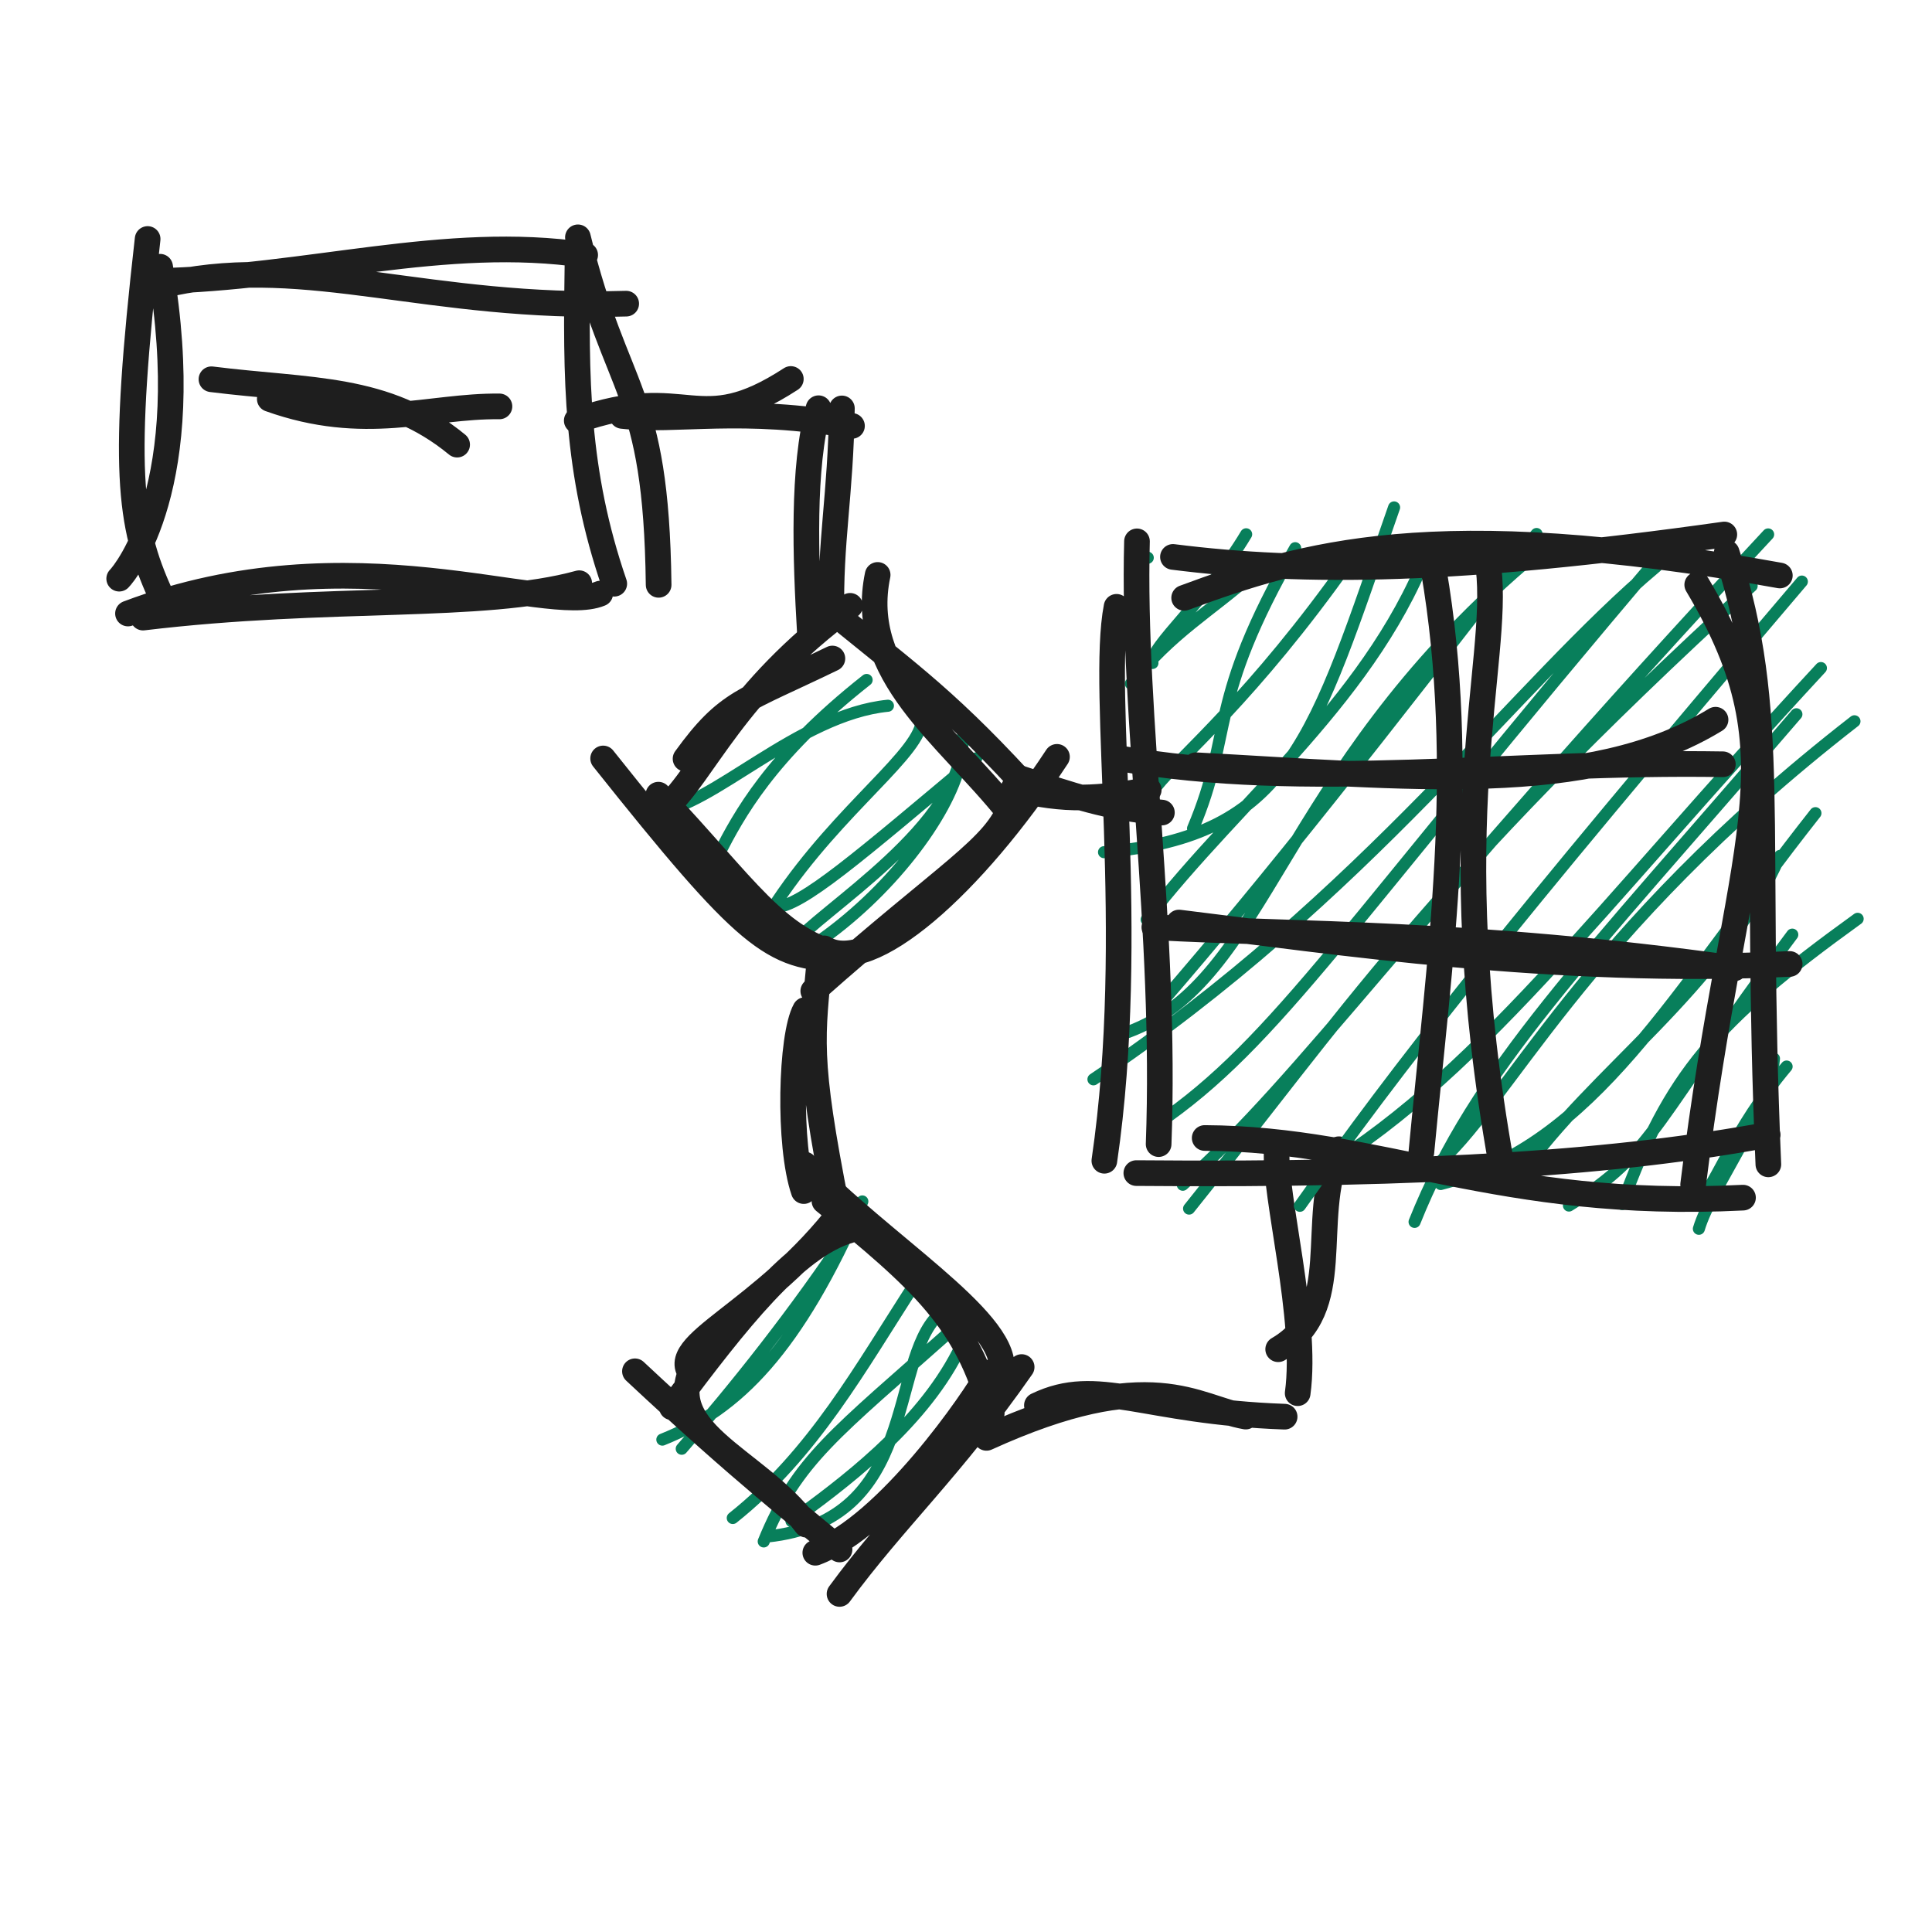
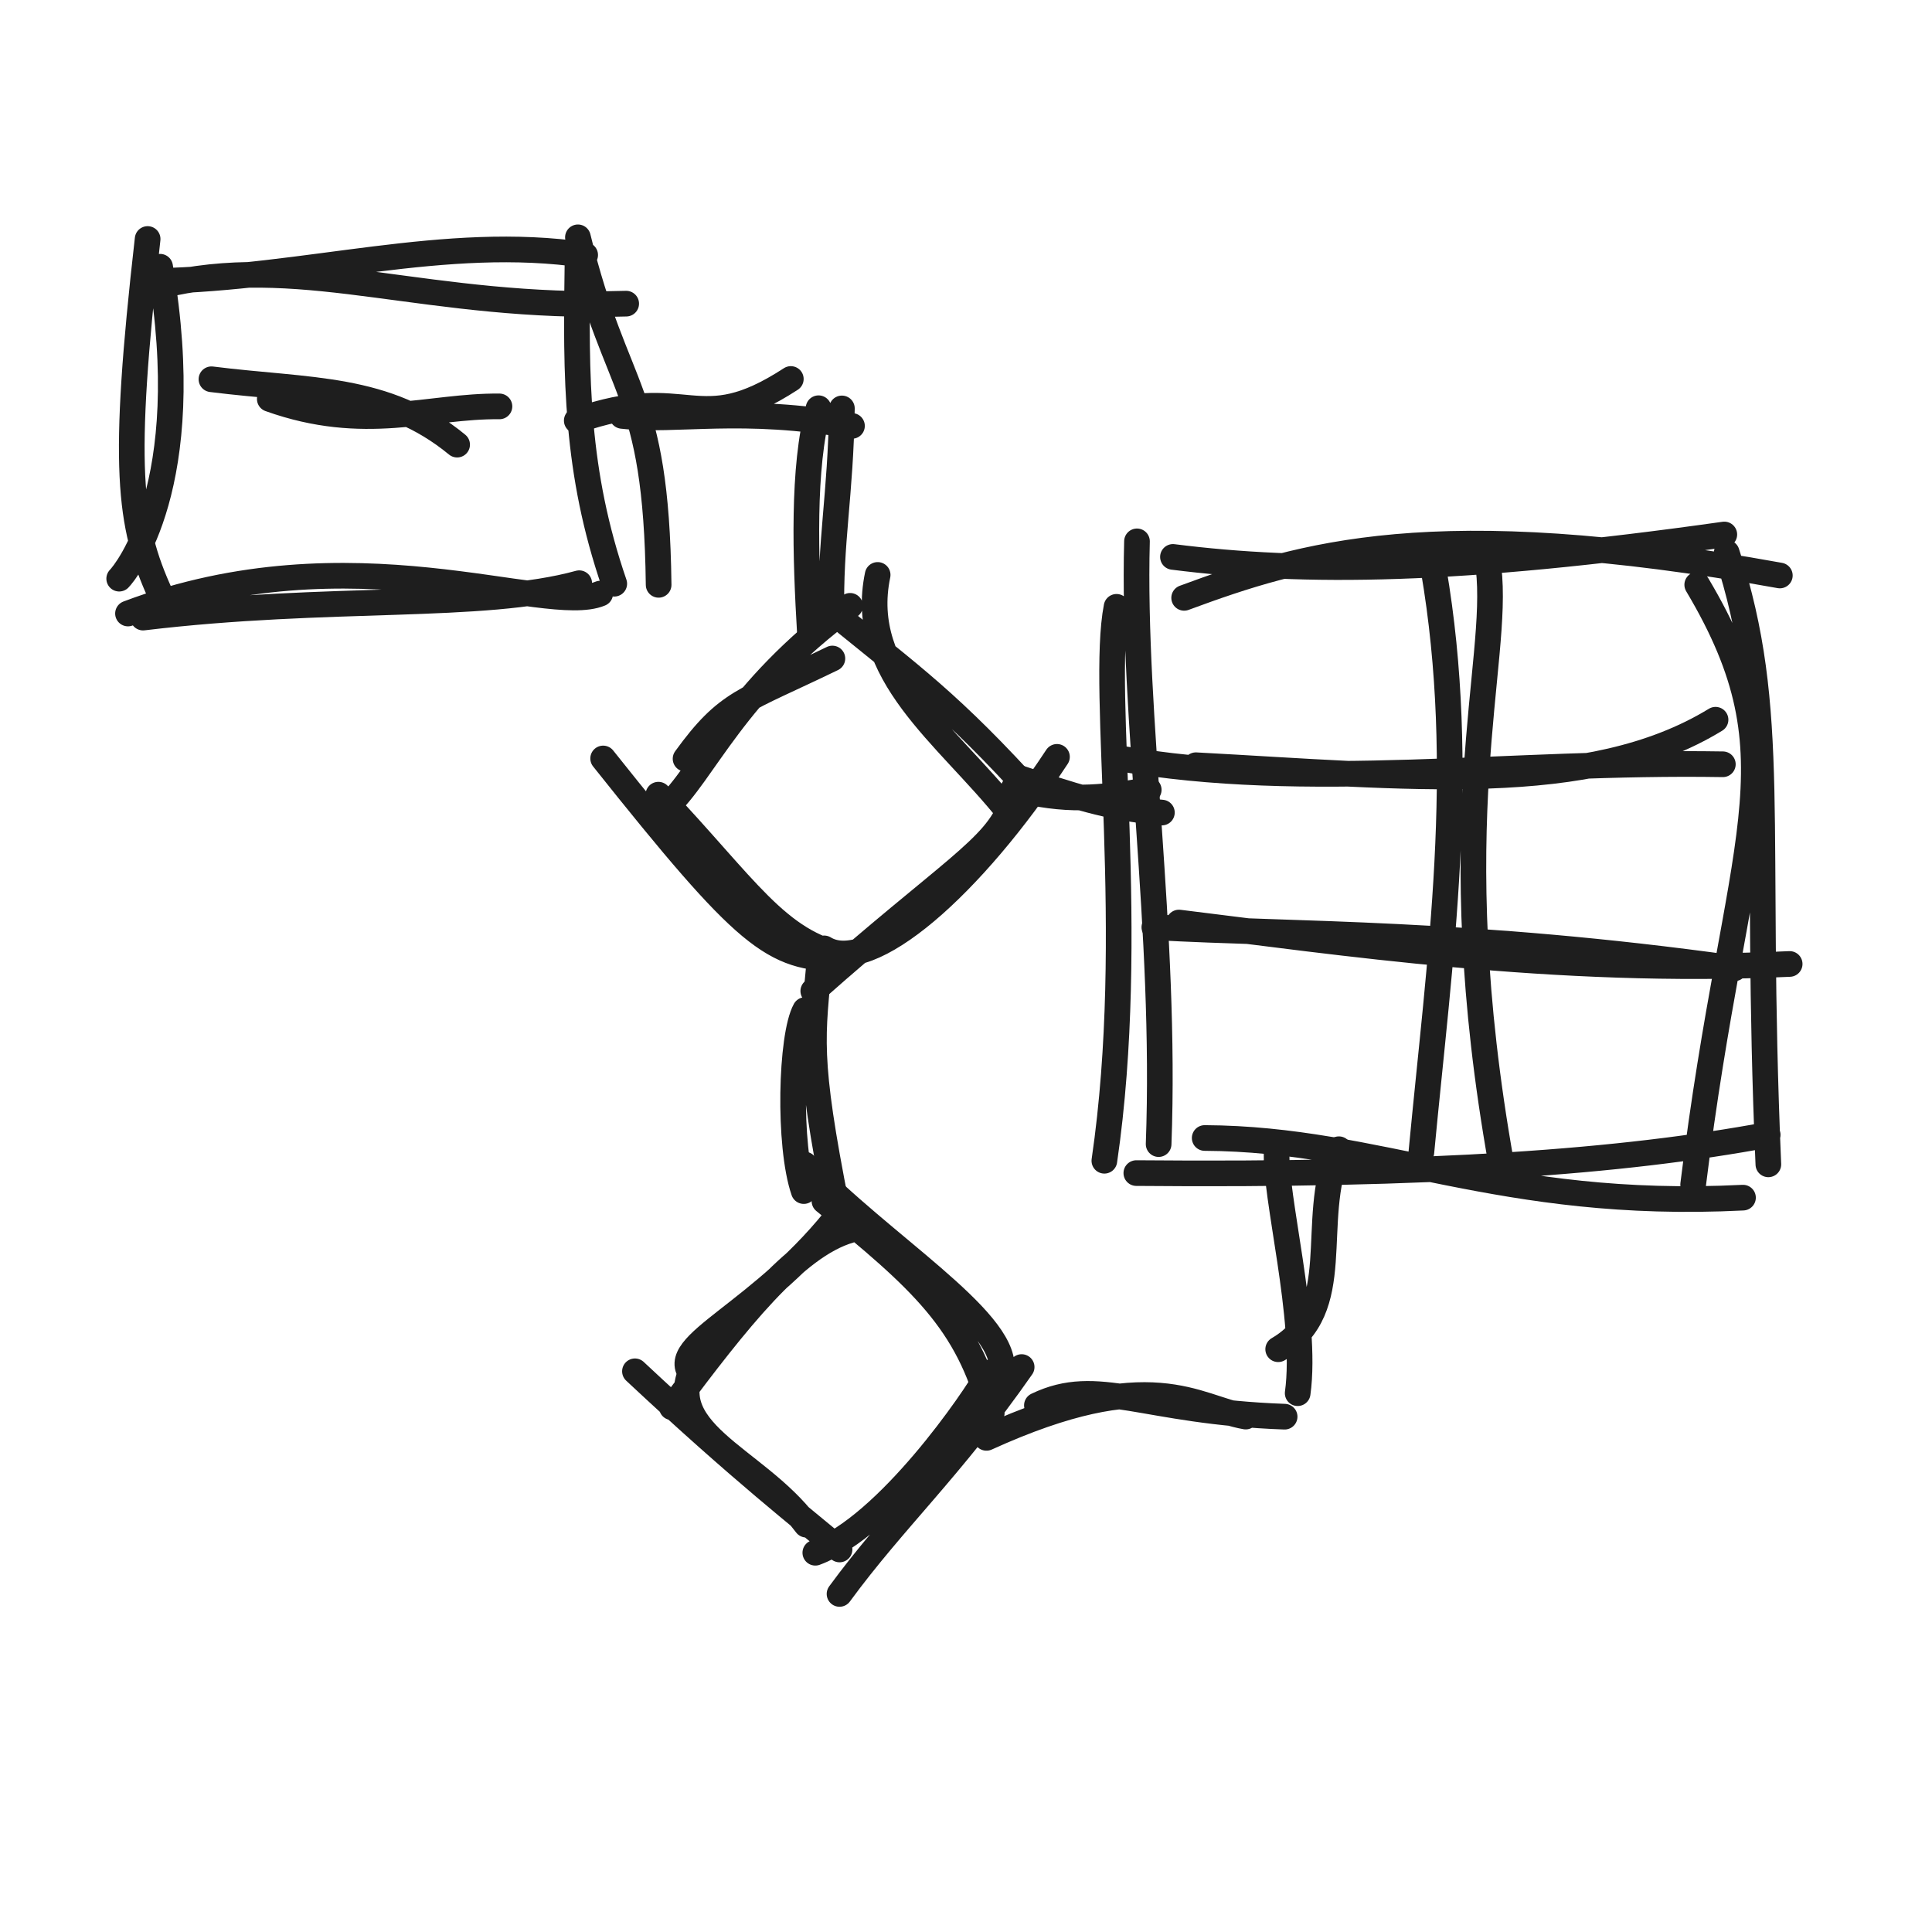
<svg xmlns="http://www.w3.org/2000/svg" width="128" height="128" viewBox="0 0 128 128" role="img">
  <path d="M11.418 18.756 C20.439 16.865, 28.433 20.506, 41.487 20.118 M10.293 18.623 C20.425 18.422, 29.455 15.518, 38.769 16.895 M38.289 15.723 C40.849 26.278, 43.473 25.555, 43.636 38.747 M38.262 17.284 C38.137 25.122, 38.147 31.255, 40.696 38.673 M39.766 39.328 C36.159 40.832, 23.323 35.038, 8.48 40.647 M38.375 38.639 C31.957 40.411, 21.862 39.429, 9.478 40.917 M7.897 38.338 C8.326 37.902, 13.077 32.132, 10.607 17.672 M10.629 39.376 C8.525 34.748, 8.063 30.931, 9.781 15.834" stroke="#1e1e1e" stroke-width="1.7" fill="none" stroke-linecap="round" stroke-linejoin="round" />
  <path d="M14.009 25.127 C20.539 25.948, 25.548 25.557, 30.286 29.458 M17.874 26.434 C24.167 28.685, 28.403 26.874, 33.09 26.925" stroke="#1e1e1e" stroke-width="1.7" fill="none" stroke-linecap="round" stroke-linejoin="round" />
  <path d="M38.212 27.866 C45.691 25.229, 46.092 29.21, 52.394 25.109 M41.222 27.555 C44.804 27.961, 49.183 26.905, 56.446 28.218 M54.231 27.046 C53.16 30.993, 53.361 36.902, 53.663 42.018 M55.778 27.059 C55.694 32.882, 54.981 35.871, 55.089 40.753" stroke="#1e1e1e" stroke-width="1.7" fill="none" stroke-linecap="round" stroke-linejoin="round" />
-   <path d="M42.862 53.159 C42.862 53.159, 42.862 53.159, 42.862 53.159 M42.862 53.159 C42.862 53.159, 42.862 53.159, 42.862 53.159 M43.53 53.752 C47.029 53.554, 52.903 47.341, 58.827 46.757 M47.661 56.516 C48.914 54.099, 50.994 50.107, 57.416 45.049 M51.325 60.117 C53.113 60.059, 56.9 56.756, 64.676 50.243 M50.695 60.957 C54.727 54.321, 60.398 50.453, 61.022 48.043 M52.372 62.726 C54.299 60.32, 63.91 54.658, 63.783 48.802 M53.999 62.545 C58.861 59.242, 62.787 54.072, 63.612 50.556" stroke="#087f5b" stroke-width="0.8" fill="none" stroke-linecap="round" stroke-linejoin="round" />
  <path d="M58.147 38.09 C56.775 44.638, 62.743 48.674, 66.818 53.787 M54.213 39.746 C59.714 44.322, 62.222 45.886, 67.641 51.758 M70.027 50.144 C64.407 58.686, 57.618 64.691, 54.604 62.833 M66.984 53.297 C66.011 56.176, 62.753 57.789, 53.882 65.659 M55.745 63.511 C51.201 63.524, 49.47 62.188, 39.96 50.25 M56.06 63.362 C51.482 62.429, 49.447 58.797, 43.62 52.649 M45.42 50.27 C48.193 46.451, 49.233 46.495, 55.148 43.629 M44.047 53.581 C46.706 51.153, 48.545 45.864, 56.321 40.138" stroke="#1e1e1e" stroke-width="1.7" fill="none" stroke-linecap="round" stroke-linejoin="round" />
  <path d="M53.344 66.917 C52.396 68.626, 52.207 75.873, 53.252 78.912 M54.305 63.521 C53.839 68.756, 53.43 69.854, 55.45 80.054" stroke="#1e1e1e" stroke-width="1.7" fill="none" stroke-linecap="round" stroke-linejoin="round" />
-   <path d="M43.146 91.832 C43.146 91.832, 43.146 91.832, 43.146 91.832 M43.146 91.832 C43.146 91.832, 43.146 91.832, 43.146 91.832 M43.882 95.378 C48.907 93.367, 52.828 89.435, 57.131 79.598 M45.167 95.984 C48.59 92.059, 52.669 86.984, 56.409 81.318 M50.599 102.124 C52.809 96.714, 55.294 95.019, 63.154 88.028 M48.548 100.571 C53.935 96.281, 56.977 90.656, 60.651 84.998 M50.836 101.797 C60.905 100.734, 58.858 90.336, 62.166 87.115 M52.438 100.778 C55.697 98.414, 60.918 94.565, 63.459 89.602" stroke="#087f5b" stroke-width="0.8" fill="none" stroke-linecap="round" stroke-linejoin="round" />
  <path d="M53.316 77.155 C58.384 82.452, 66.484 87.323, 66.374 90.612 M54.623 79.576 C61.076 84.813, 64.139 87.583, 65.706 93.625 M65.536 90.933 C64.591 92.698, 58.804 101.104, 54.017 102.873 M67.687 90.571 C63.046 97.225, 59.241 100.66, 55.621 105.602 M53.42 101.015 C50.045 96.513, 43.278 94.789, 46.215 90.002 M55.622 102.656 C53.225 100.619, 49.22 97.549, 42.067 90.852 M45.853 91.077 C44.021 89.076, 50.563 87.059, 55.809 80.153 M44.513 93.235 C48.777 87.539, 52.653 82.557, 56.316 81.502" stroke="#1e1e1e" stroke-width="1.7" fill="none" stroke-linecap="round" stroke-linejoin="round" />
  <path d="M65.355 95.262 C76.363 90.257, 79.197 93.274, 82.532 93.852 M68.697 93.109 C72.745 91.161, 75.688 93.526, 85.11 93.859 M84.683 89.39 C89.262 86.726, 86.665 80.97, 88.706 76.139 M85.975 92.302 C86.651 87.399, 84.409 79.184, 84.588 76.184" stroke="#1e1e1e" stroke-width="1.7" fill="none" stroke-linecap="round" stroke-linejoin="round" />
-   <path d="M76.042 36.952 C76.042 36.952, 76.042 36.952, 76.042 36.952 M76.042 36.952 C76.042 36.952, 76.042 36.952, 76.042 36.952 M76.352 43.924 C76.157 42.886, 79.939 39.778, 82.561 35.398 M74.924 45.293 C77.631 41.891, 80.187 40.52, 83.039 37.992 M79.042 54.886 C81.767 48.443, 79.88 46.646, 85.81 36.319 M76.613 52.104 C78.241 50.069, 82.992 46.207, 89.406 37.131 M73.145 56.459 C85.552 55.383, 87.016 48.931, 92.362 33.618 M75.968 60.925 C82.147 52.897, 91.205 46.09, 94.888 35.756 M74.742 68.372 C83.97 64.951, 84.65 51.379, 101.015 37.303 M76.895 66.484 C84.091 58.175, 91.587 48.623, 101.801 35.379 M72.444 71.508 C90.648 59.287, 100.475 45.29, 109.733 37.535 M76.639 74.481 C84.654 69.015, 89.089 61.398, 110.15 36.626 M78.78 80.072 C88.806 67.62, 94.532 58.514, 116.051 38.821 M78.363 78.492 C86.385 71.411, 93.073 61.261, 117.144 35.407 M86.534 78.125 C97.703 71.673, 105.623 60.462, 120.64 44.261 M86.119 79.887 C92.737 70.543, 99.406 62.007, 119.377 38.531 M95 77.339 C99.854 73.301, 104.579 62.006, 122.863 47.787 M93.719 80.953 C97.794 70.779, 104.817 63.845, 119.016 47.322 M95.449 78.444 C105.659 75.826, 110.661 66.068, 120.277 53.874 M100.83 77.718 C105.441 71.115, 114.011 65.502, 117.929 56.706 M107.47 79.769 C110.6 71.25, 113.516 67.768, 123.074 60.874 M103.947 79.87 C109.712 76.337, 109.513 74.27, 118.743 61.922 M112.555 81.41 C113.387 78.618, 117.229 73.712, 117.53 70.135 M112.576 79.542 C113.777 78.386, 114.774 74.953, 118.367 70.661" stroke="#087f5b" stroke-width="0.8" fill="none" stroke-linecap="round" stroke-linejoin="round" />
  <path d="M78.453 39.609 C86.23 36.738, 94.976 33.978, 117.919 38.128 M77.711 36.897 C86.437 38.004, 96.611 37.902, 114.24 35.411 M112.446 38.74 C119.438 50.486, 115.033 55.309, 112.176 78.477 M114.4 36.62 C117.843 47.139, 116.191 54.558, 117.158 77.141 M115.478 79.347 C99.347 80.155, 91.439 75.452, 79.814 75.395 M117.115 75.186 C107.456 76.976, 95.013 77.898, 75.285 77.72 M73.167 76.903 C75.383 61.751, 72.873 45.87, 73.974 40.204 M76.762 75.8 C77.289 61.626, 75.014 47.551, 75.328 35.866" stroke="#1e1e1e" stroke-width="1.7" fill="none" stroke-linecap="round" stroke-linejoin="round" />
  <path d="M79.23 50.698 C93.274 51.447, 105.263 52.816, 113.659 47.684 M74.067 50.225 C86.562 52.446, 100.033 50.399, 114.143 50.635" stroke="#1e1e1e" stroke-width="1.7" fill="none" stroke-linecap="round" stroke-linejoin="round" />
  <path d="M78.109 61.12 C88.492 62.38, 103.02 64.594, 118.57 63.865 M76.479 61.433 C85.689 61.949, 97.372 61.711, 114.914 64.155" stroke="#1e1e1e" stroke-width="1.7" fill="none" stroke-linecap="round" stroke-linejoin="round" />
  <path d="M98.622 37.636 C99.369 43.964, 95.425 54.504, 99.473 77.147 M94.973 37.694 C97.248 50.941, 95.392 63.401, 94.169 76.348" stroke="#1e1e1e" stroke-width="1.7" fill="none" stroke-linecap="round" stroke-linejoin="round" />
  <path d="M67.48 51.527 C70.893 52.657, 73.475 53.552, 76.978 53.834 M67.15 52.236 C70.592 53.108, 72.826 52.934, 76.107 52.328" stroke="#1e1e1e" stroke-width="1.7" fill="none" stroke-linecap="round" stroke-linejoin="round" />
</svg>
